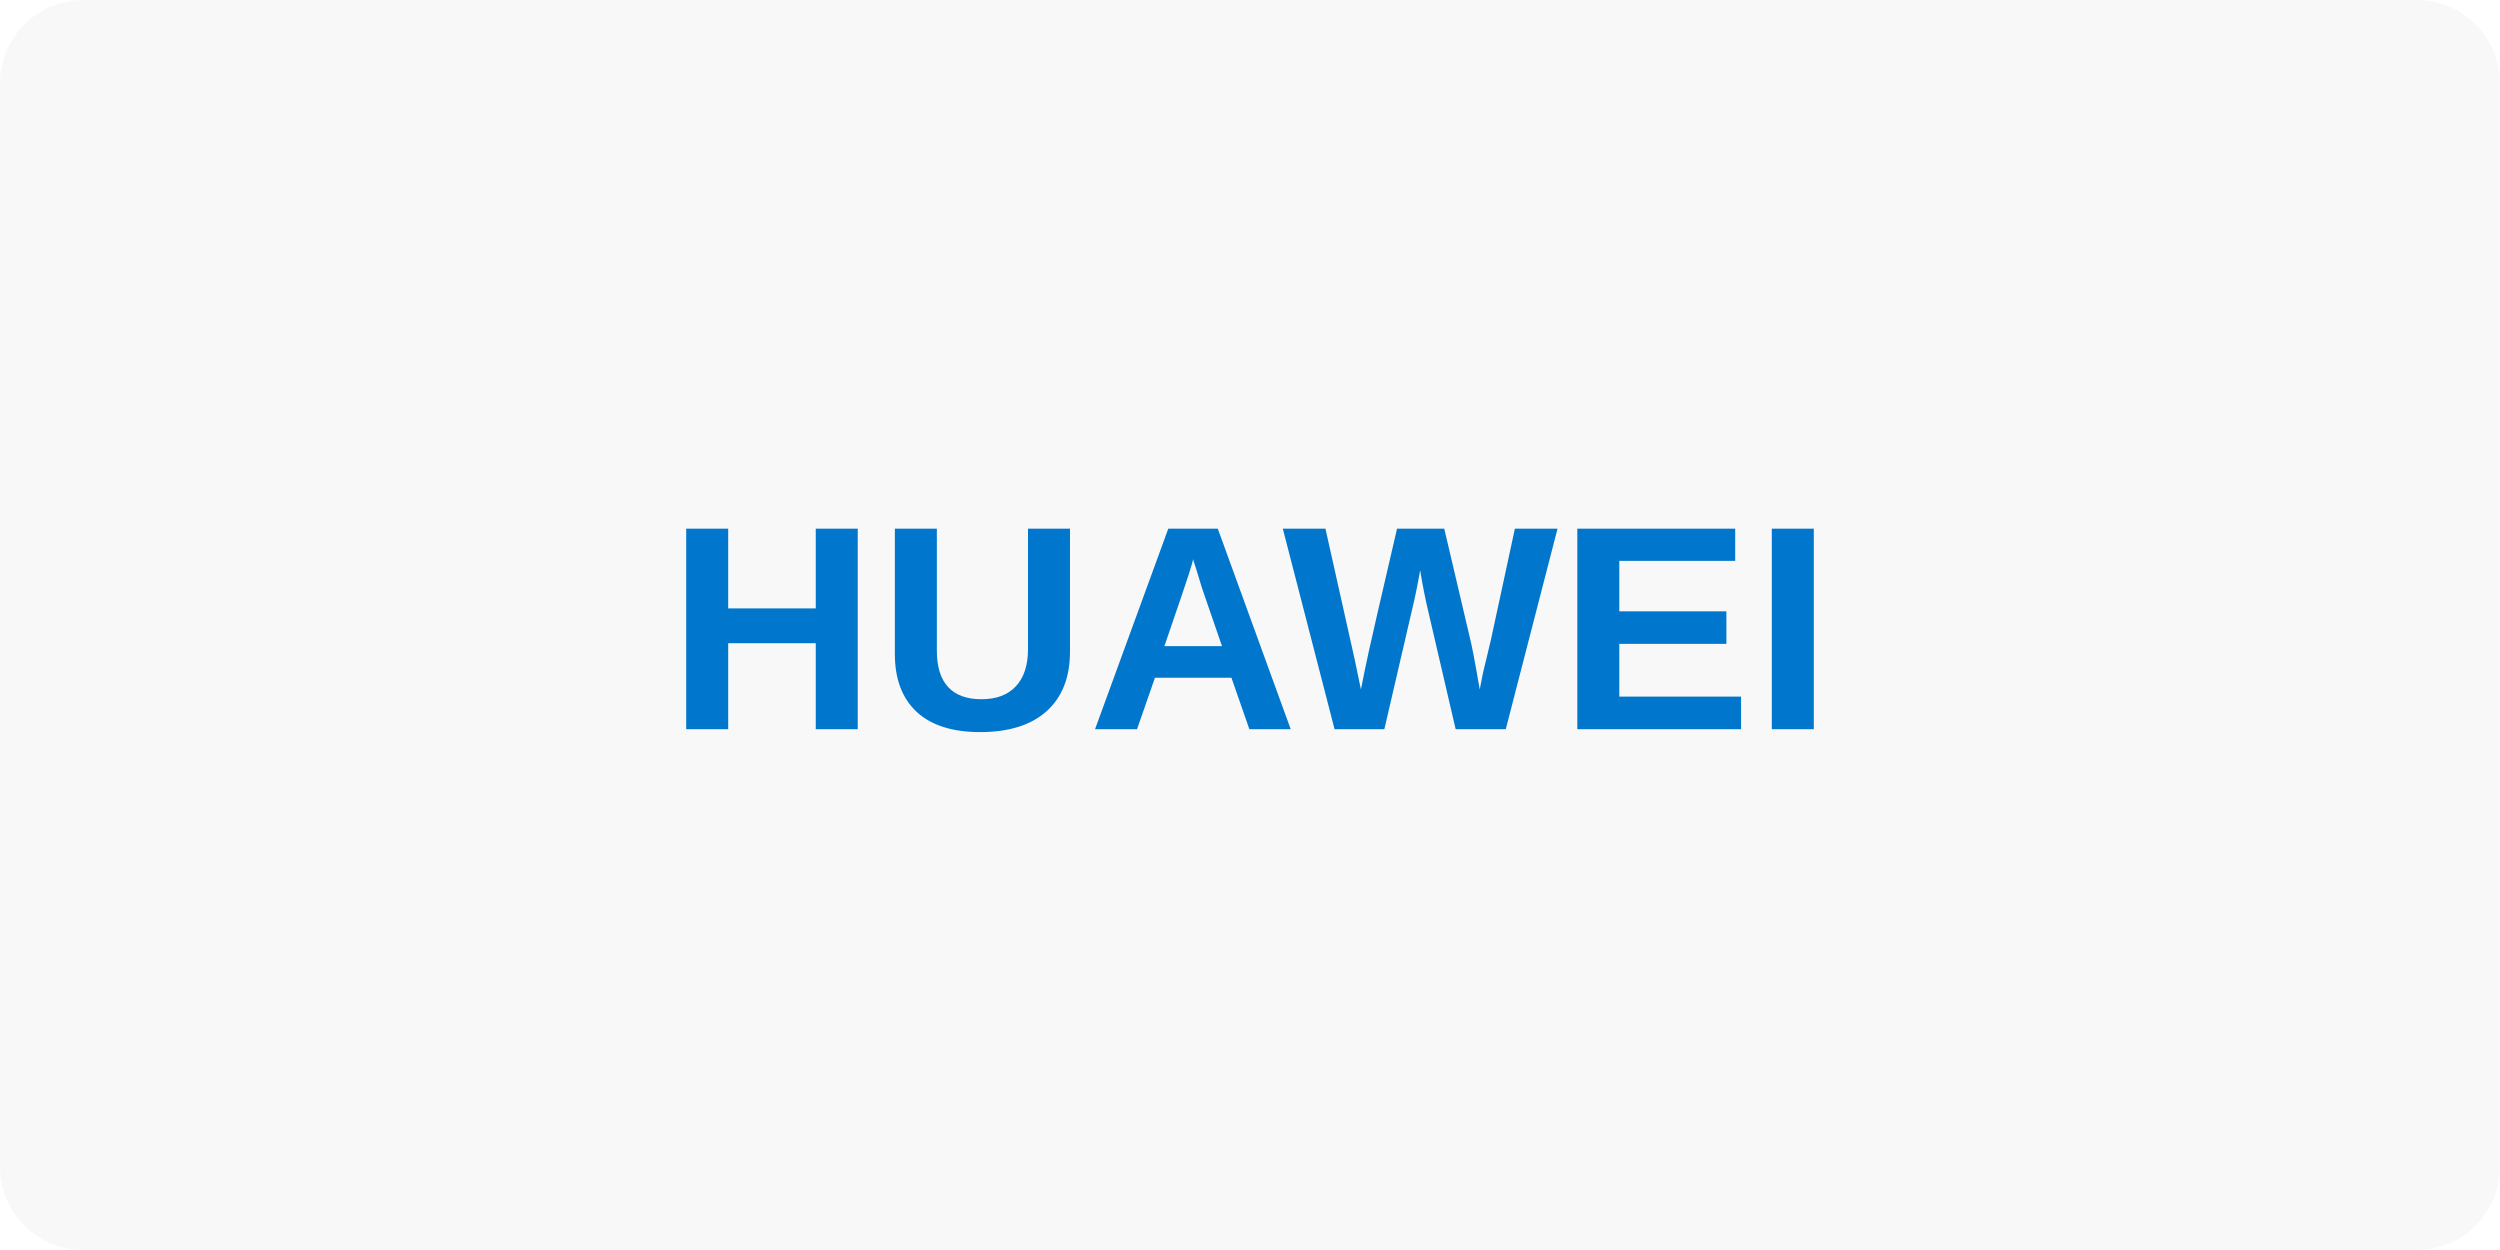
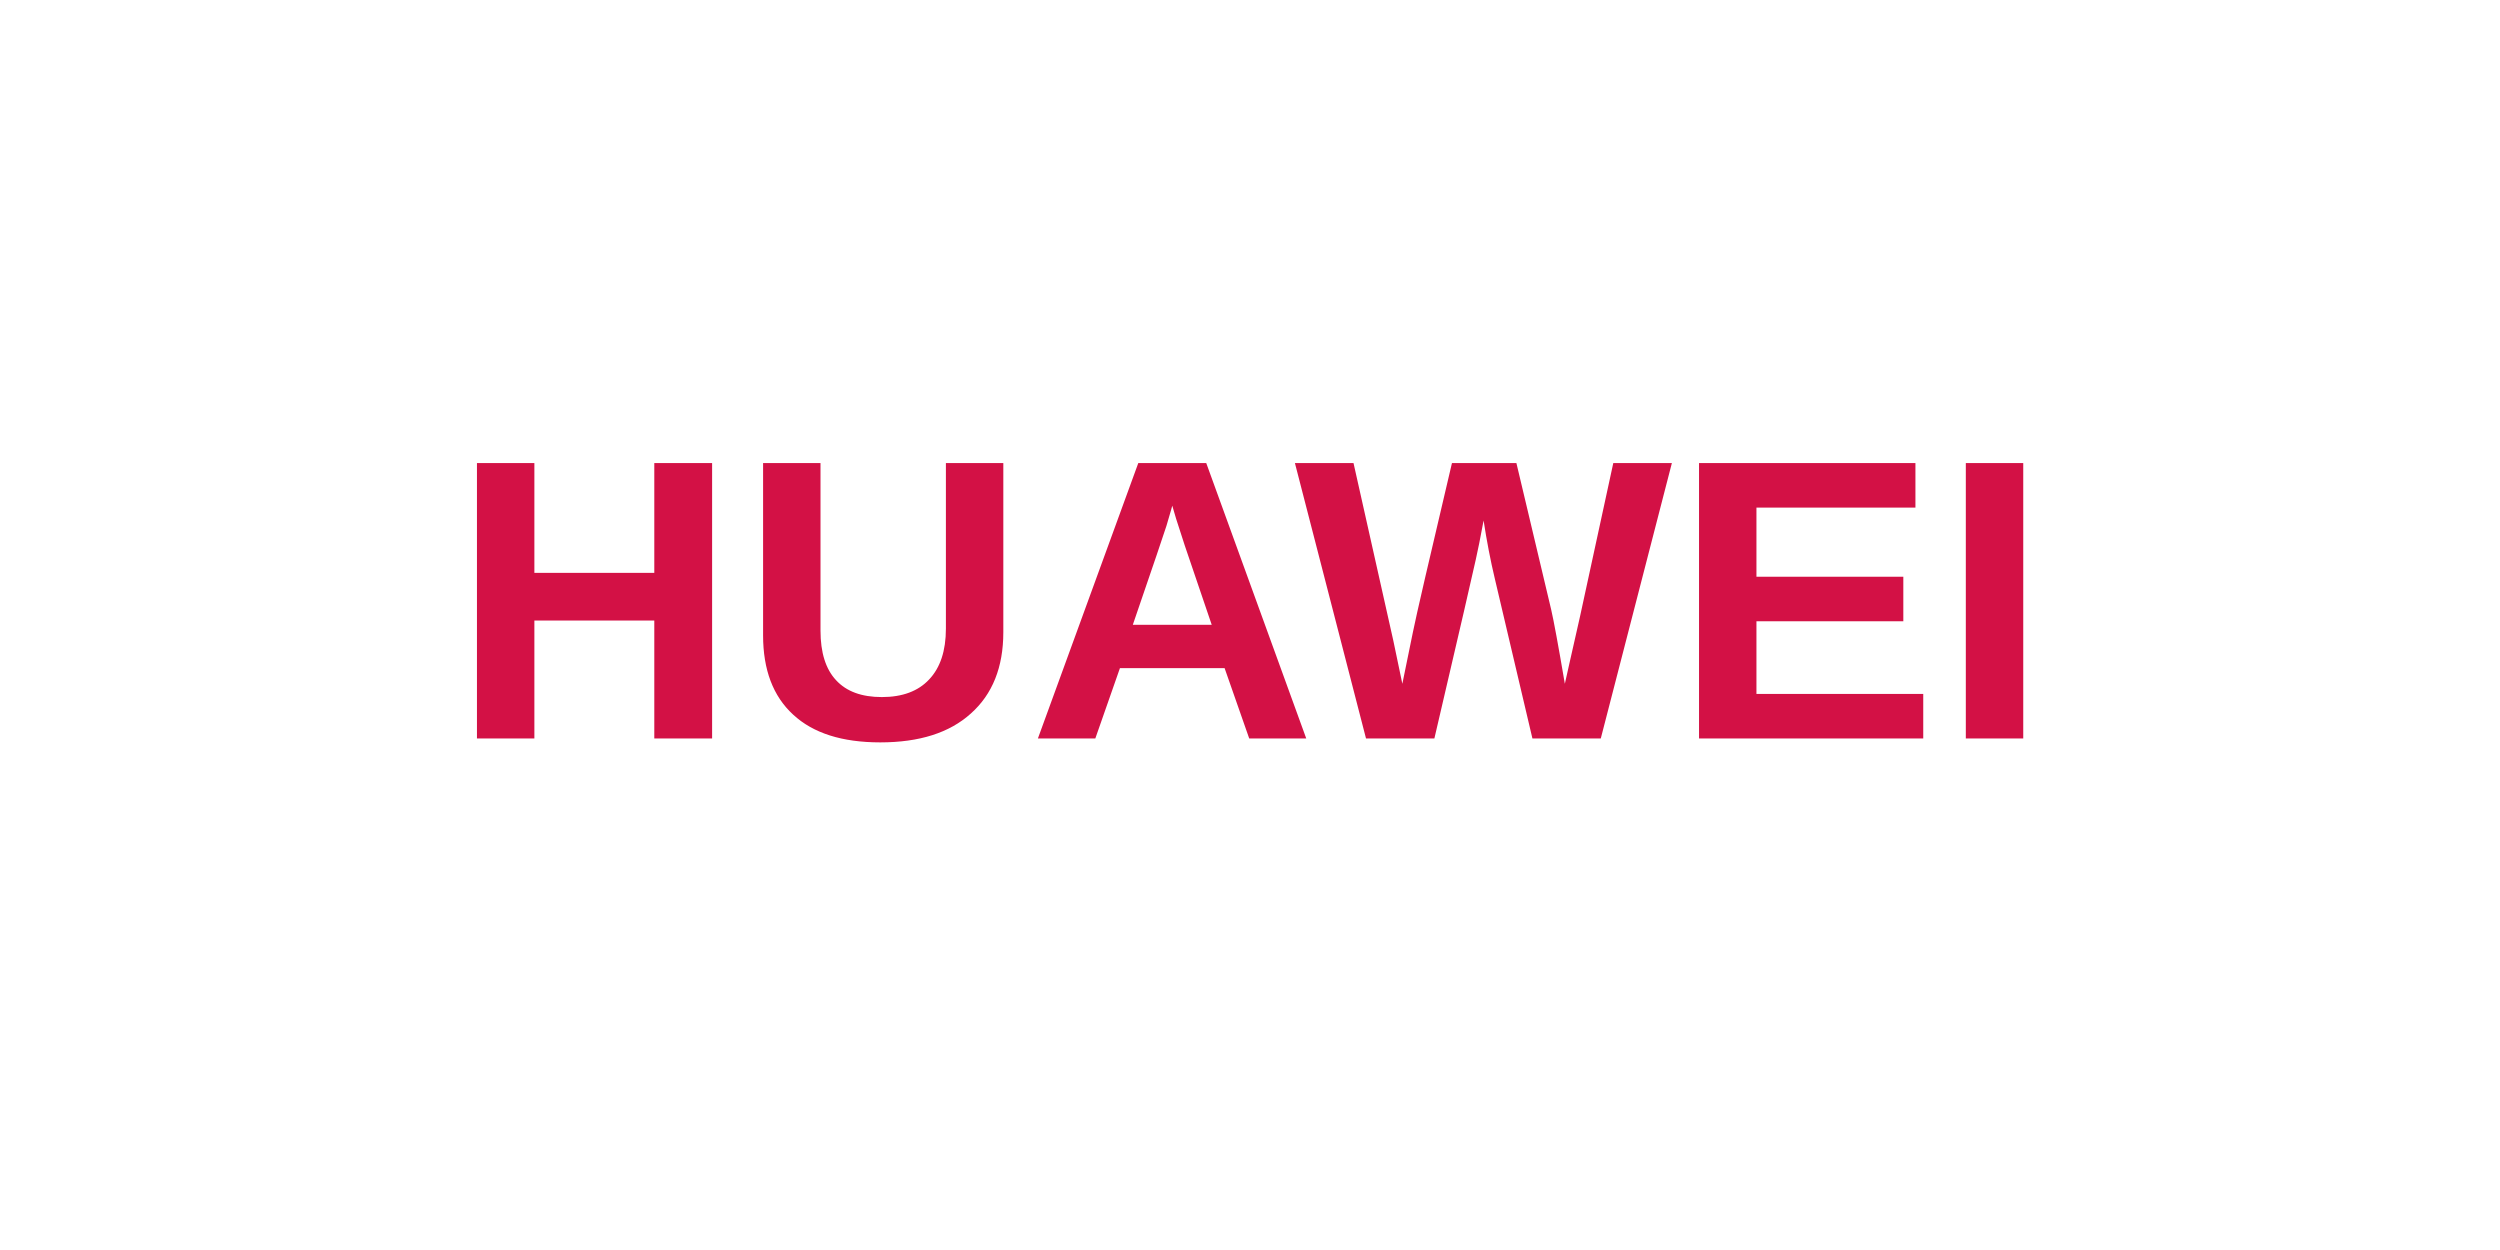
- <svg xmlns="http://www.w3.org/2000/svg" width="120" height="60" viewBox="0 0 120 60">
-   <rect width="120" height="60" fill="#f8f8f8" rx="4" />
-   <text x="60" y="35" font-family="Arial" font-size="14" font-weight="bold" text-anchor="middle" fill="#0077cc">HUAWEI</text>
+ <svg xmlns="http://www.w3.org/2000/svg" viewBox="0 0 100 50">
+   <style>
+     text {
+       font-family: Arial, sans-serif;
+       font-weight: bold;
+       text-anchor: middle;
+       dominant-baseline: middle;
+     }
+   </style>
+   <text x="50" y="25" font-size="16" fill="#d31145">HUAWEI</text>
</svg>
